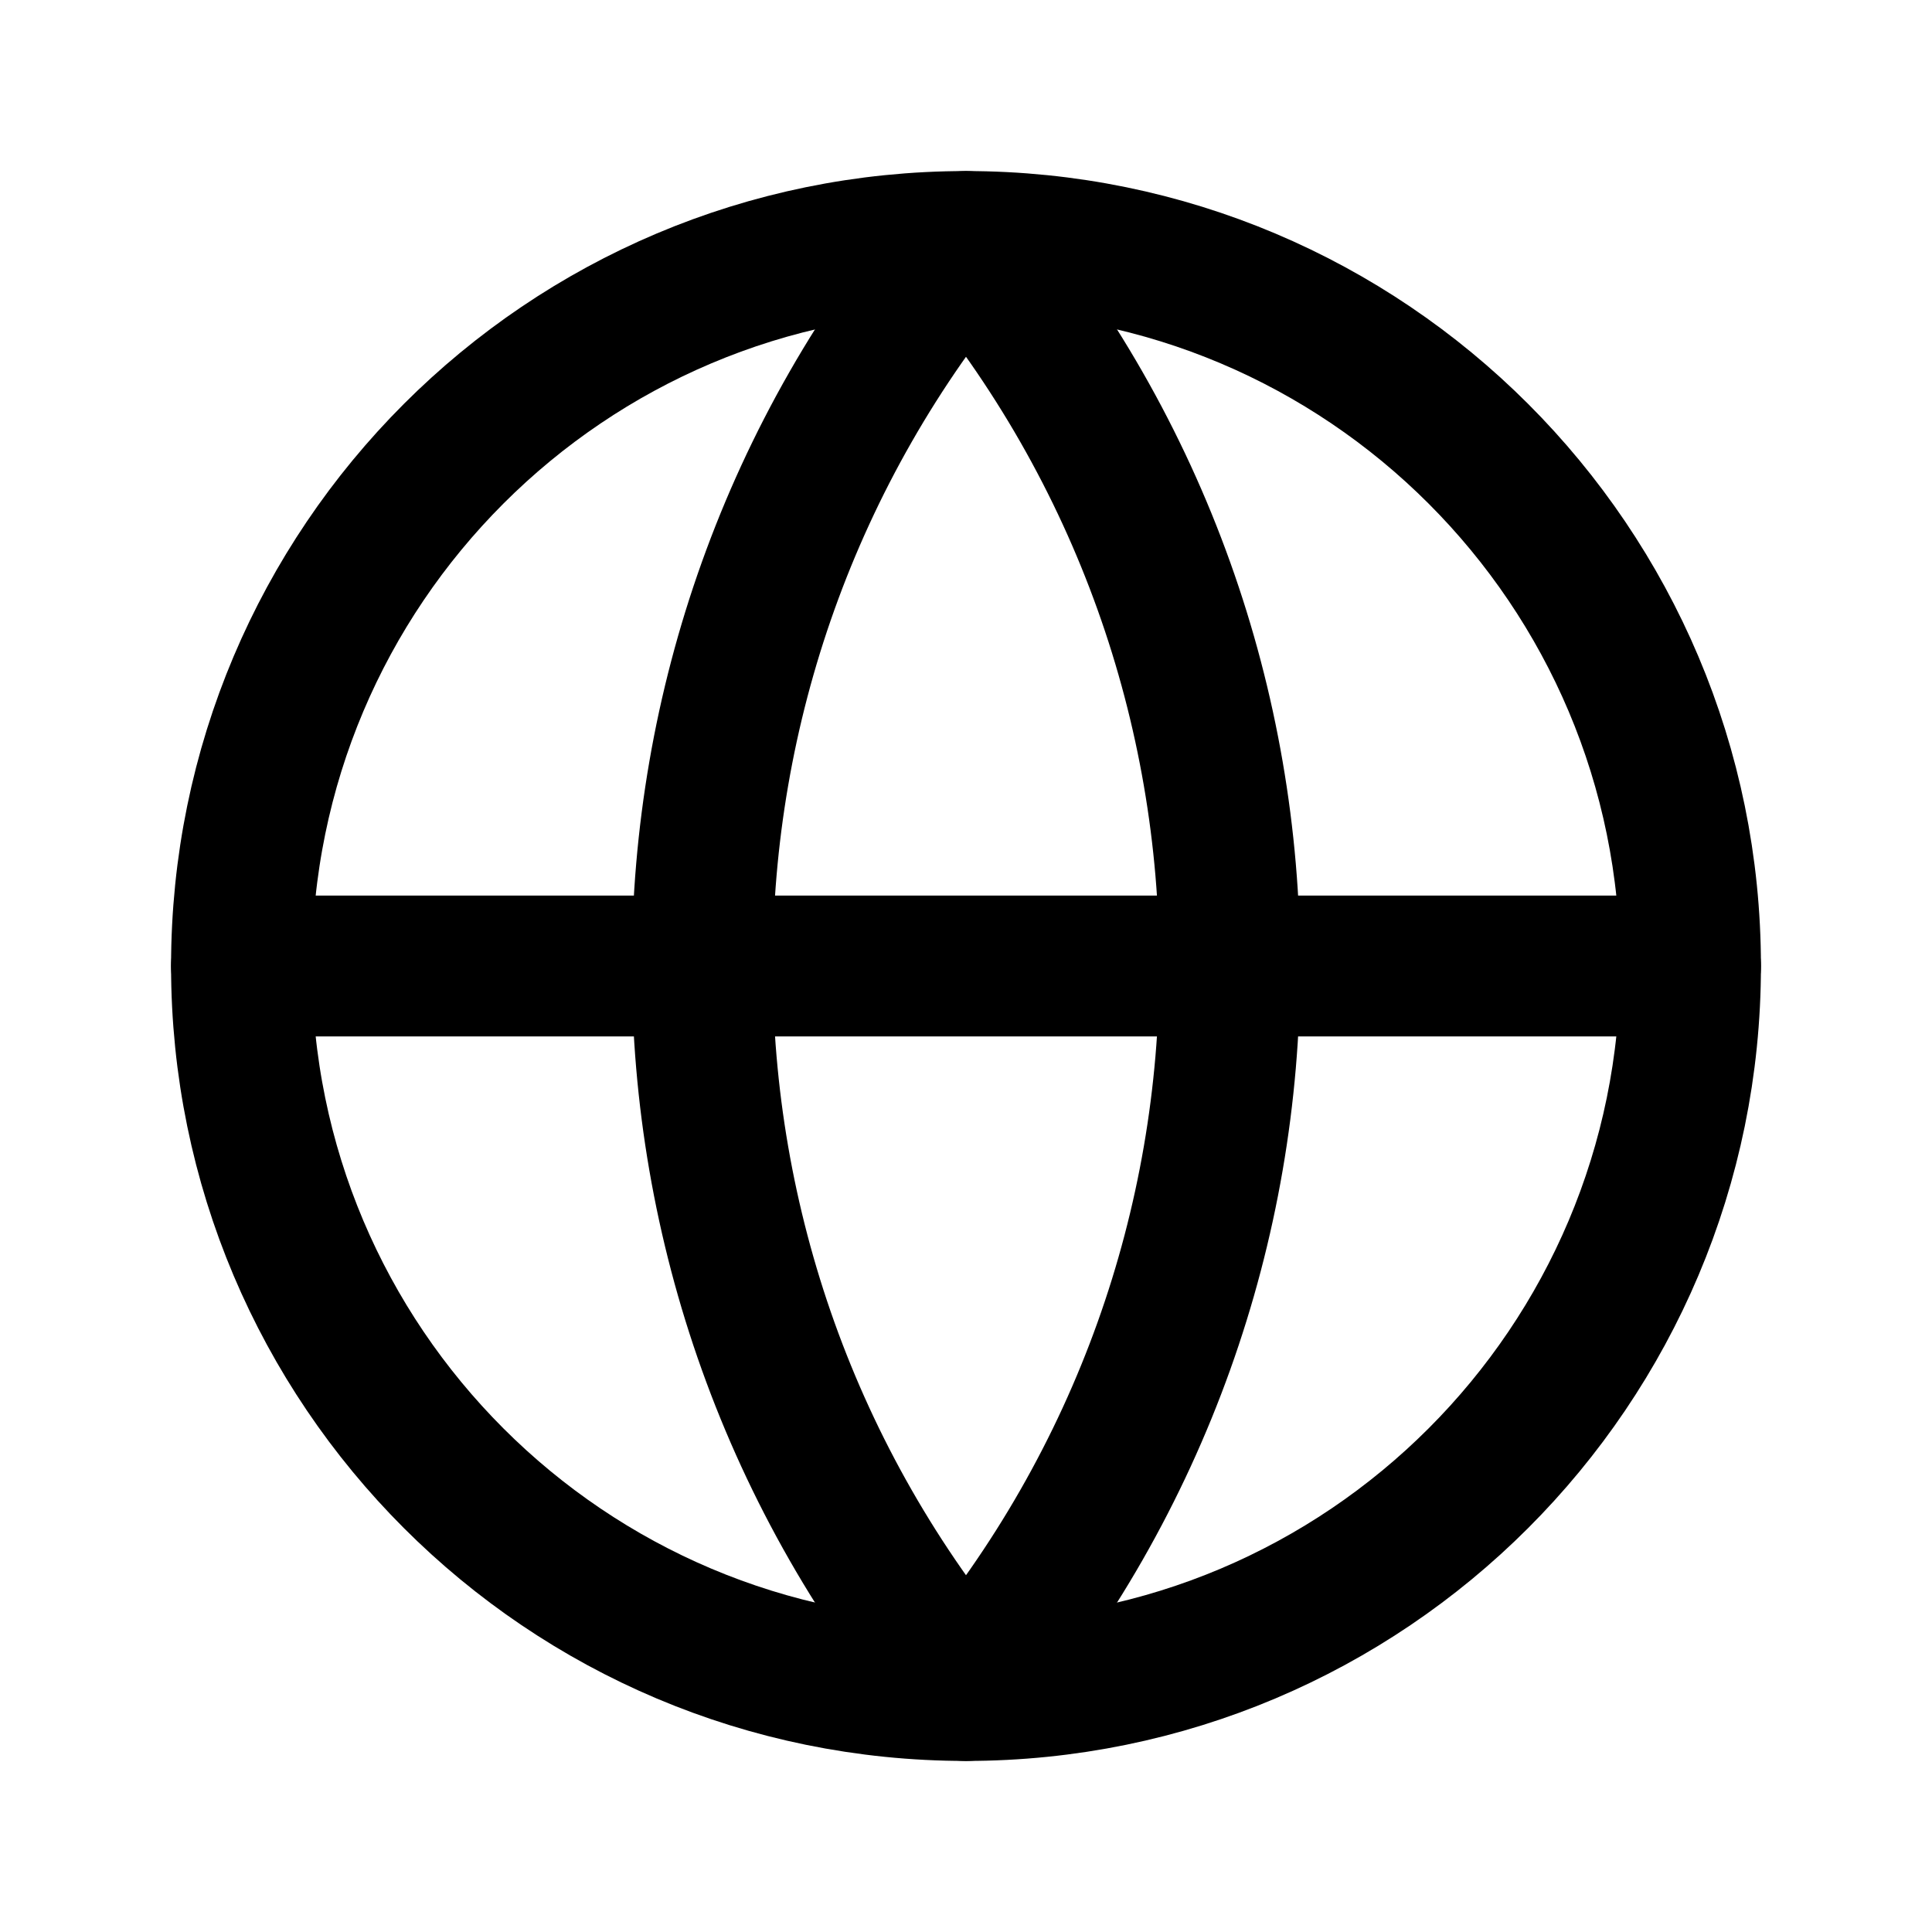
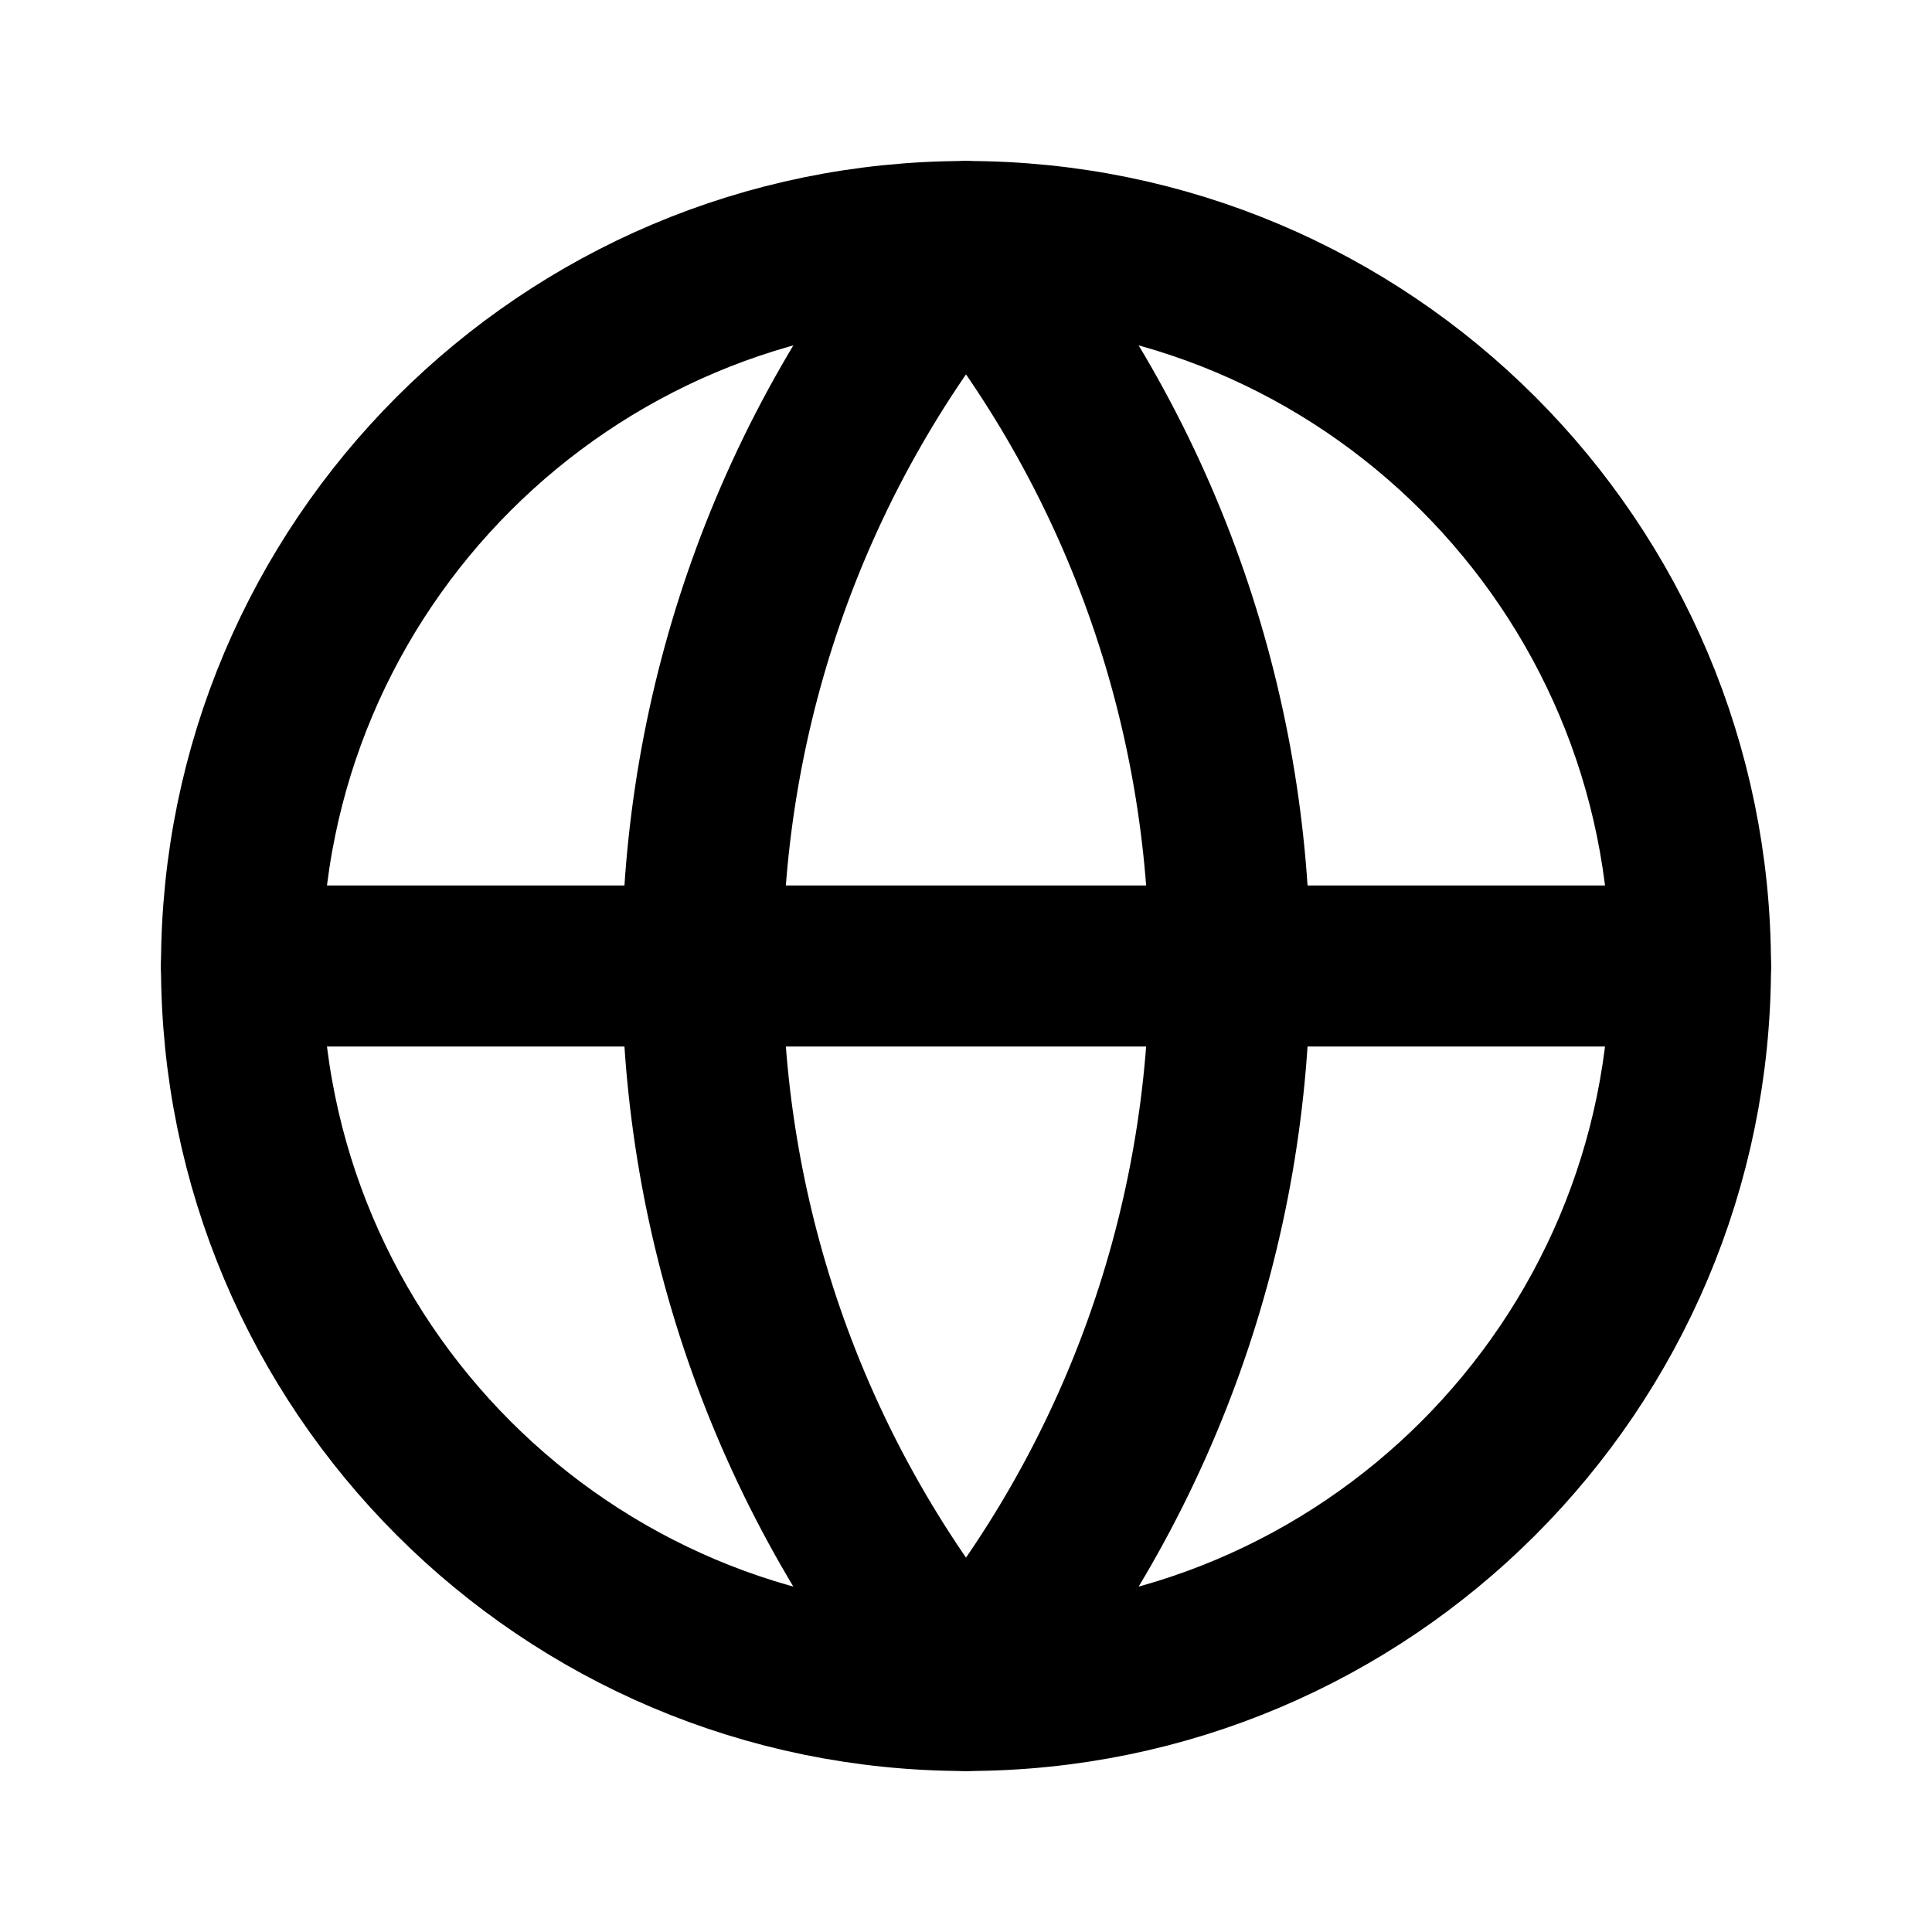
- <svg xmlns="http://www.w3.org/2000/svg" viewBox="0 0 24 24" fill="none" stroke="#000" stroke-width="1.75" stroke-linecap="round" stroke-linejoin="round">
+ <svg xmlns="http://www.w3.org/2000/svg" viewBox="0 0 24 24" fill="none" stroke="#000" stroke-width="2" stroke-linecap="round" stroke-linejoin="round">
  <circle cx="12" cy="12" r="9" />
  <path d="M3 12h18M12 3a14 14 0 0 1 0 18M12 3a14 14 0 0 0 0 18" />
</svg>
